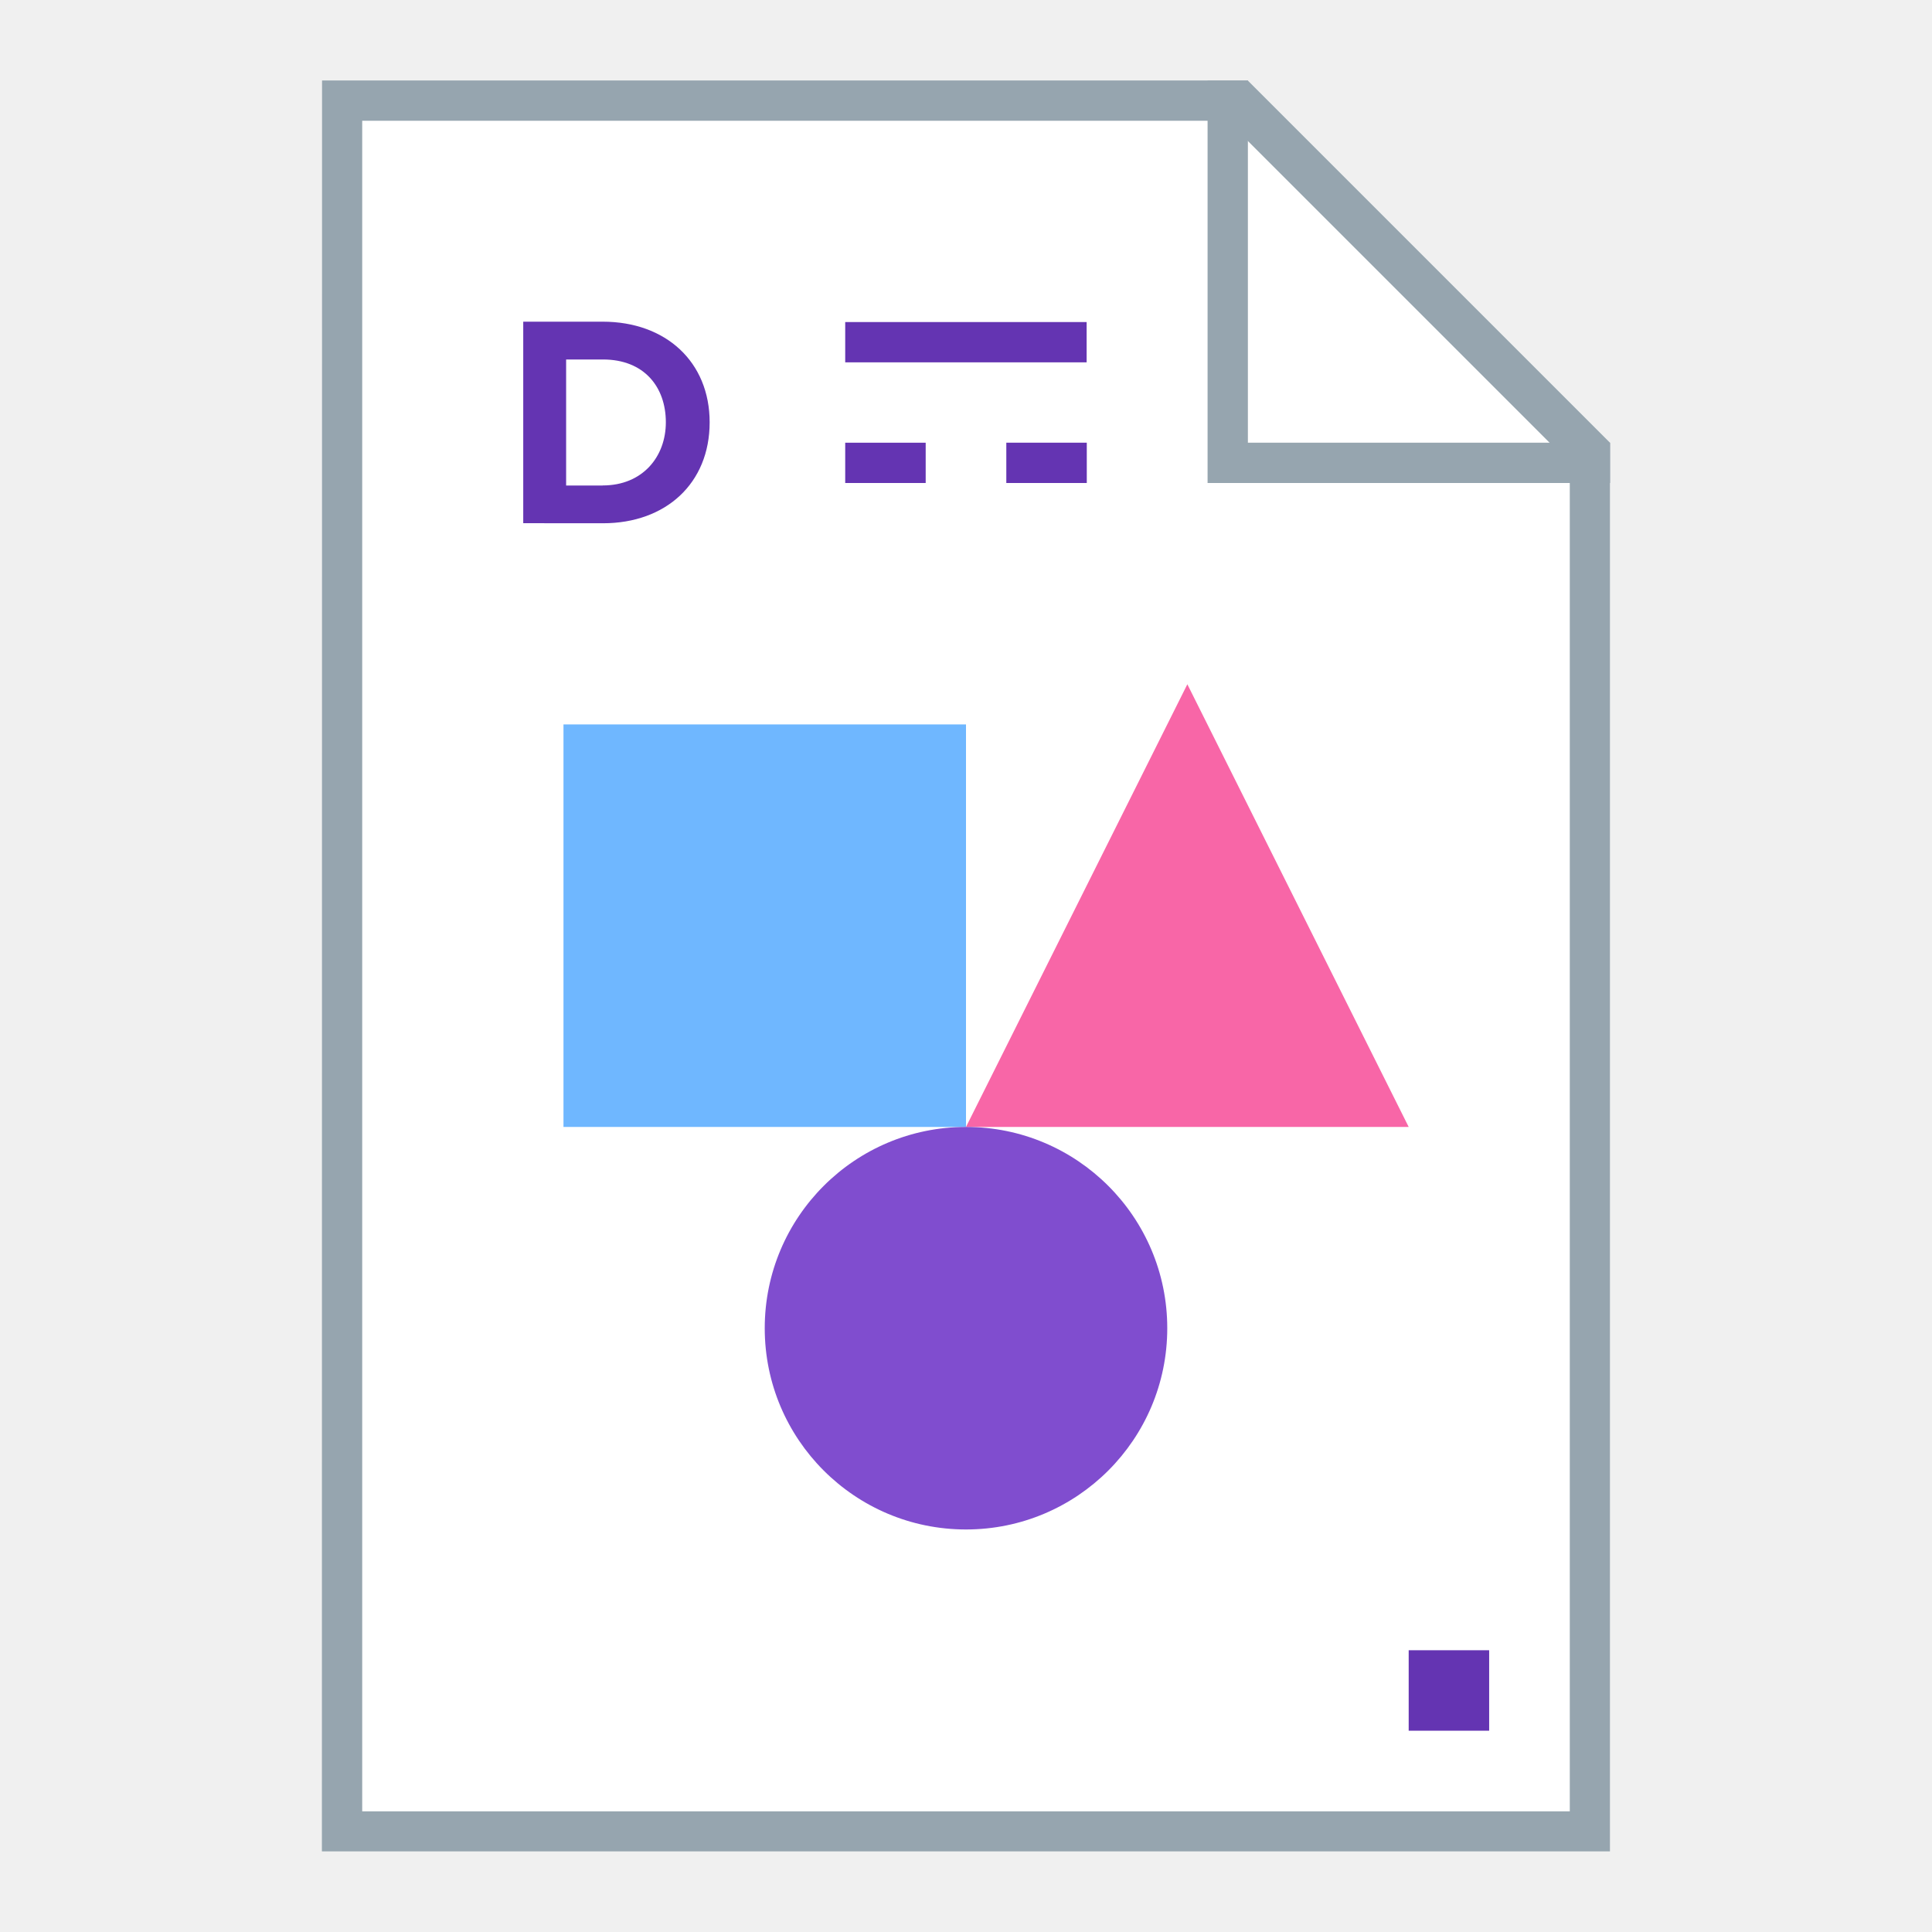
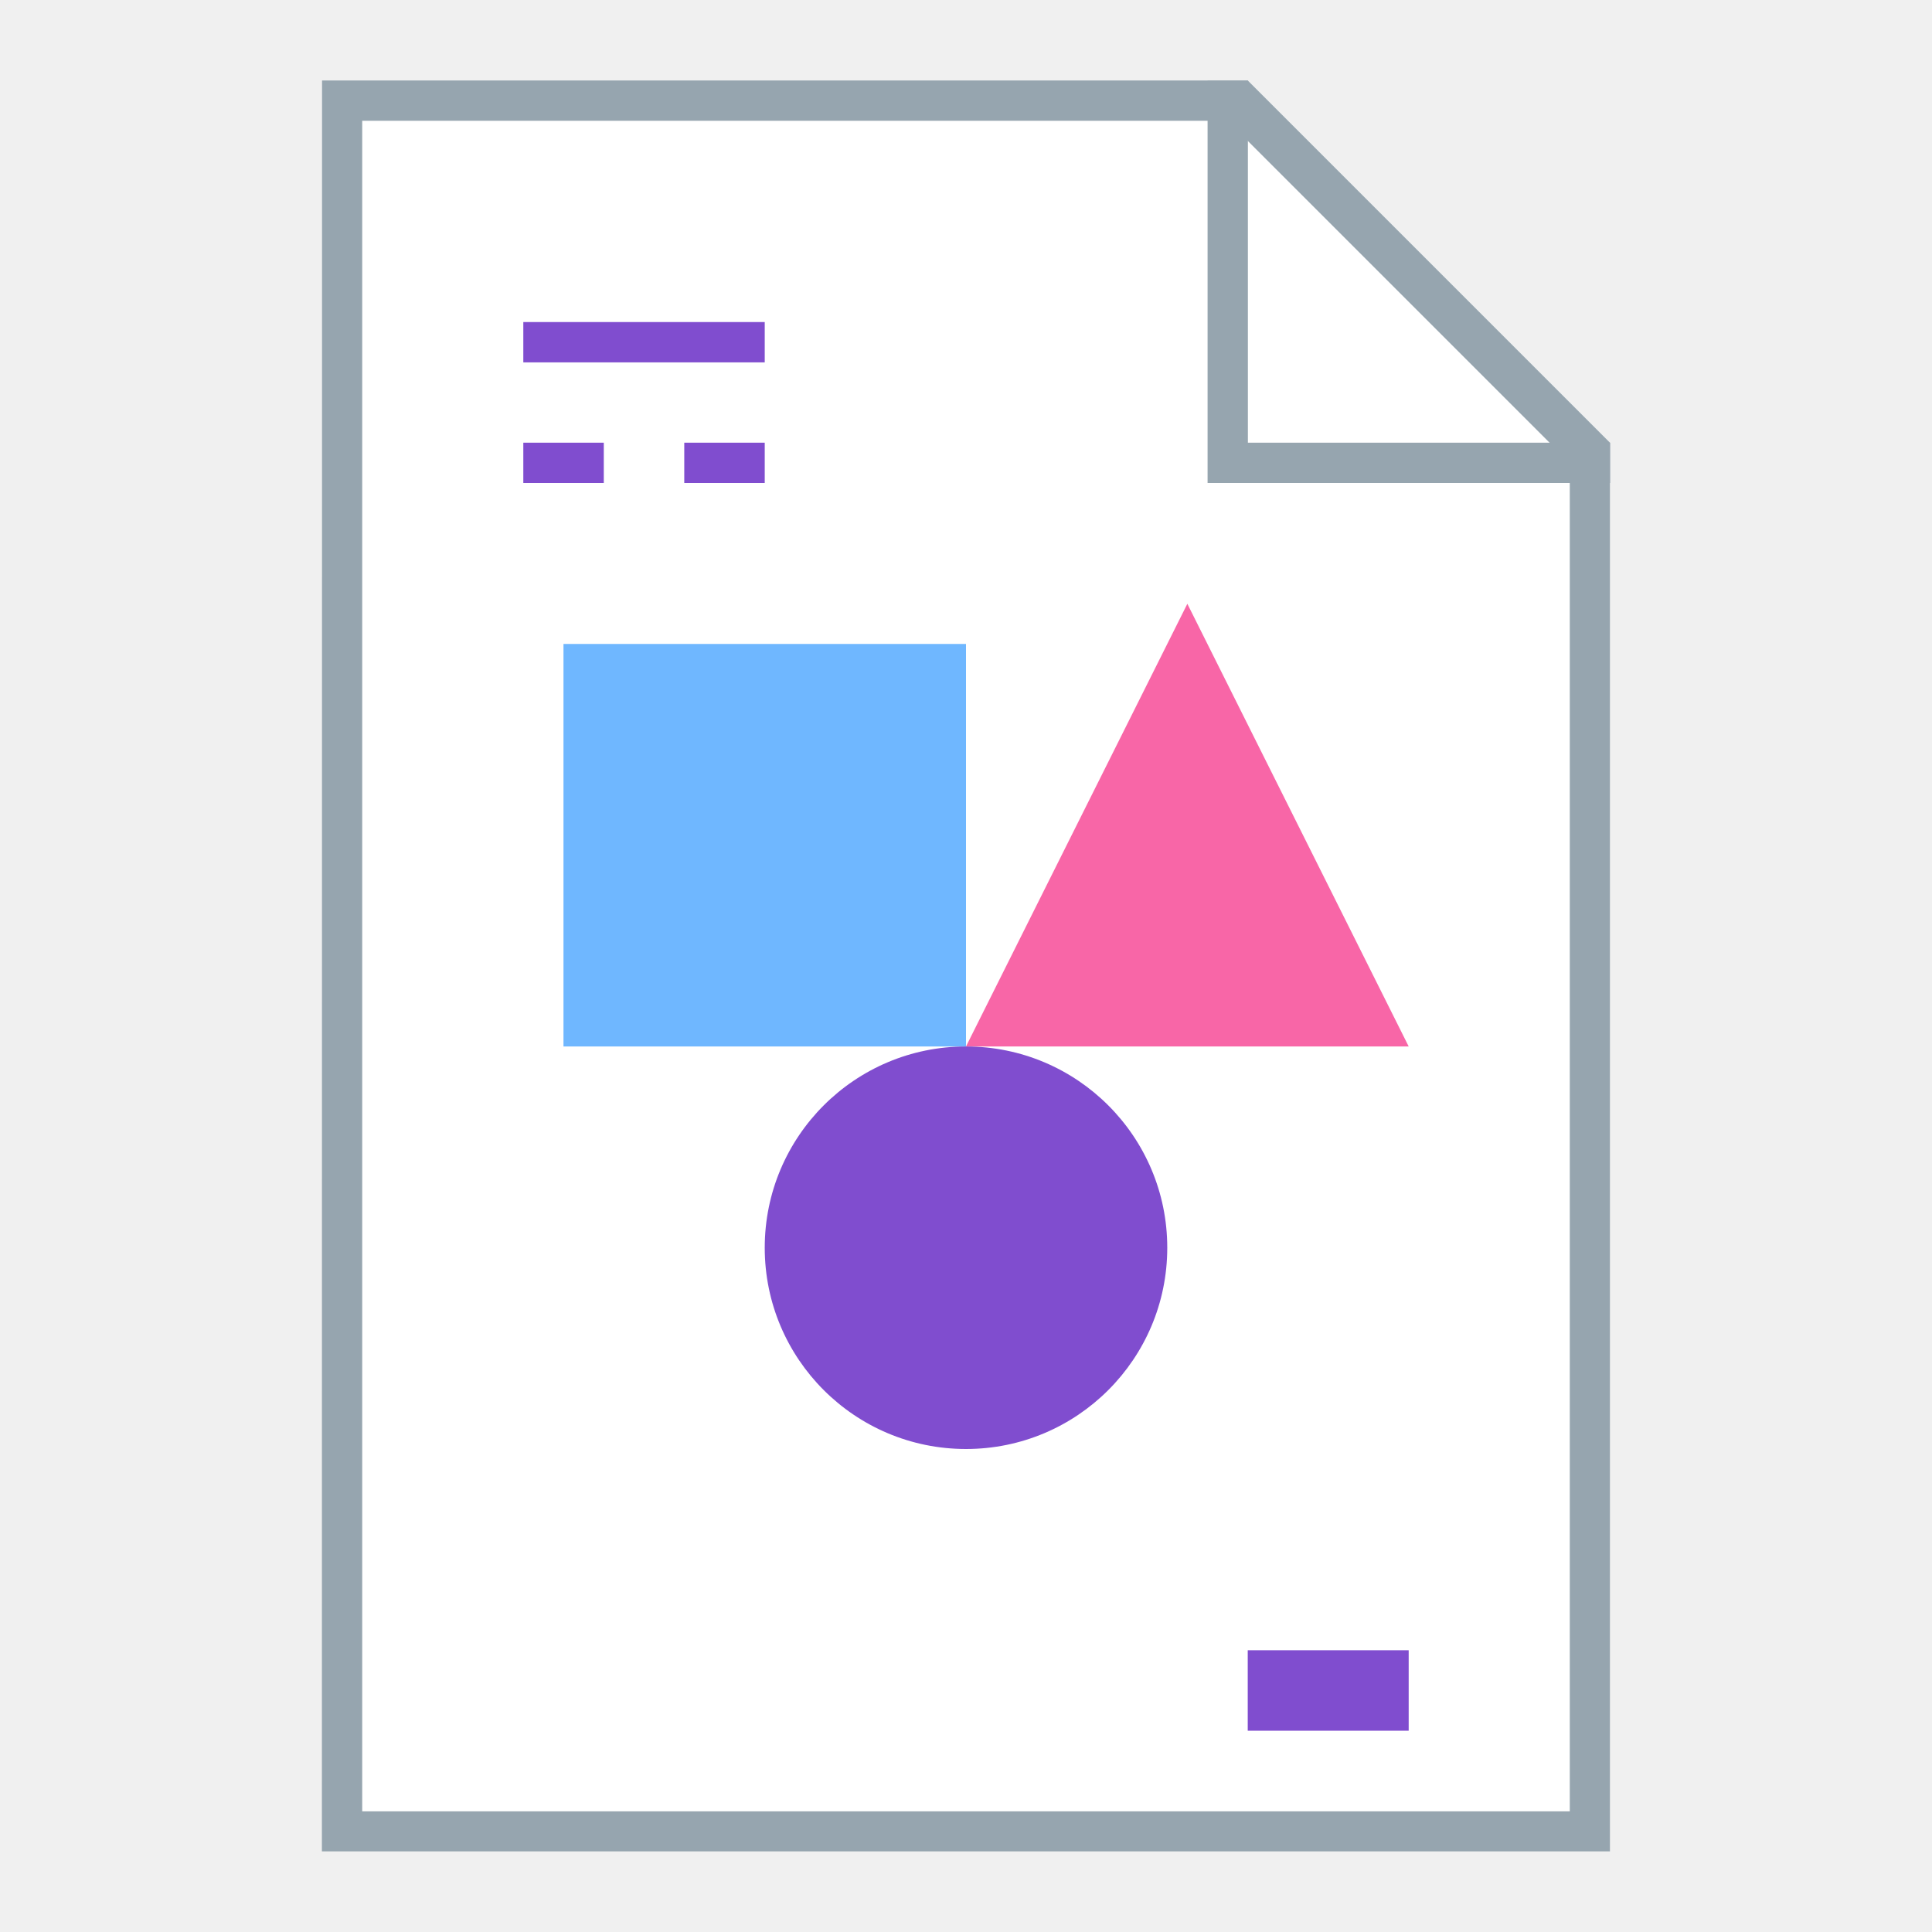
<svg xmlns="http://www.w3.org/2000/svg" width="48" height="48" viewBox="0 0 12.7 12.7" version="1.1" id="svg2634">
  <defs id="defs2628" />
  <g id="layer1" transform="translate(-82.55,-157.3)">
-     <path style="fill:#96a5af;fill-opacity:1;stroke:none;stroke-width:0.265px;stroke-linecap:butt;stroke-linejoin:miter;stroke-opacity:1" d="m 84.667,157.829 h 6.085 l 2.381,2.381 v 9.26 h -8.467 z" id="path1125" />
-     <path style="fill:#ffffff;stroke:none;stroke-width:0.265px;stroke-linecap:butt;stroke-linejoin:miter;stroke-opacity:1" d="m 84.931,158.094 h 5.689 l 2.249,2.249 -5e-6,8.864 h -7.938 z" id="path1127" />
-     <path style="opacity:1;fill:#96a5af;fill-opacity:1;fill-rule:nonzero;stroke:none;stroke-width:0.529;stroke-linecap:square;stroke-linejoin:bevel;stroke-miterlimit:4;stroke-dasharray:none;stroke-dashoffset:35;stroke-opacity:1" d="m 90.488,157.829 v 2.381 0.265 h 0.265 2.381 v -0.265 h -2.381 v -2.381 z" id="rect1133" />
-     <rect style="opacity:1;fill:#6434b2;fill-opacity:1;fill-rule:nonzero;stroke:none;stroke-width:0.529;stroke-linecap:square;stroke-linejoin:bevel;stroke-miterlimit:4;stroke-dasharray:none;stroke-dashoffset:35;stroke-opacity:1" id="rect1148" width="1.587" height="0.265" x="88.106" y="159.417" ry="5.0894191e-06" />
-     <rect style="opacity:1;fill:#6434b2;fill-opacity:1;fill-rule:nonzero;stroke:none;stroke-width:0.529;stroke-linecap:square;stroke-linejoin:bevel;stroke-miterlimit:4;stroke-dasharray:none;stroke-dashoffset:35;stroke-opacity:1" id="rect1150" width="0.529" height="0.265" x="89.165" y="160.21" ry="5.0894191e-06" />
-     <rect style="opacity:1;fill:#6434b2;fill-opacity:1;fill-rule:nonzero;stroke:none;stroke-width:0.265;stroke-linecap:square;stroke-linejoin:bevel;stroke-miterlimit:4;stroke-dasharray:none;stroke-dashoffset:35;stroke-opacity:1" id="rect891" width="0.529" height="0.265" x="88.106" y="160.21" ry="5.0894191e-06" />
-     <rect style="opacity:1;fill:#6434b2;fill-opacity:1;fill-rule:nonzero;stroke:none;stroke-width:0.265;stroke-linecap:square;stroke-linejoin:bevel;stroke-miterlimit:4;stroke-dasharray:none;stroke-dashoffset:35;stroke-opacity:1" id="rect911" width="0.529" height="0.529" x="91.81" y="168.148" ry="5.0894191e-06" />
-     <g aria-label="D" style="font-style:normal;font-variant:normal;font-weight:bold;font-stretch:normal;font-size:4.939px;line-height:1.25;font-family:'Proxima Nova';-inkscape-font-specification:'Proxima Nova Bold';letter-spacing:0px;word-spacing:0px;fill:#7e86c4;fill-opacity:1;stroke:none;stroke-width:0.265" id="text850" transform="matrix(0.4021505,0,0,0.4021505,54.52848,95.1887)">
-       <path d="m 79.536,163.001 c 1.027,0 1.743,-0.652 1.743,-1.65 0,-0.988 -0.716,-1.645 -1.748,-1.645 h -1.299 v 3.294 z m -0.005,-0.617 h -0.598 v -2.06 h 0.603 c 0.672,0 1.027,0.449 1.027,1.027 0,0.563 -0.38,1.032 -1.032,1.032 z" style="font-style:normal;font-variant:normal;font-weight:bold;font-stretch:normal;font-family:'Proxima Nova';-inkscape-font-specification:'Proxima Nova Bold';fill:#6434b2;stroke-width:0.265" id="path852" />
+     <g id="g1149">
+       <path style="fill:#96a5af;fill-opacity:1;stroke:none;stroke-width:0.265px;stroke-linecap:butt;stroke-linejoin:miter;stroke-opacity:1" d="m 84.667,157.829 h 6.085 l 2.381,2.381 v 9.26 h -8.467 z" id="path1125" />
+       <path style="fill:#ffffff;stroke:none;stroke-width:0.265px;stroke-linecap:butt;stroke-linejoin:miter;stroke-opacity:1" d="m 84.931,158.094 h 5.689 l 2.249,2.249 -5e-6,8.864 h -7.938 z" id="path1127" />
+       <path style="opacity:1;fill:#96a5af;fill-opacity:1;fill-rule:nonzero;stroke:none;stroke-width:0.529;stroke-linecap:square;stroke-linejoin:bevel;stroke-miterlimit:4;stroke-dasharray:none;stroke-dashoffset:35;stroke-opacity:1" d="m 90.488,157.829 v 2.381 0.265 h 0.265 2.381 v -0.265 h -2.381 v -2.381 z" id="rect1133" />
+       <rect style="opacity:1;fill:#804dcf;fill-opacity:1;fill-rule:nonzero;stroke:none;stroke-width:0.529;stroke-linecap:square;stroke-linejoin:bevel;stroke-miterlimit:4;stroke-dasharray:none;stroke-dashoffset:35;stroke-opacity:1" id="rect1148" width="1.587" height="0.265" x="85.99" y="159.417" ry="5.0894191e-06" />
+       <rect style="opacity:1;fill:#804dcf;fill-opacity:1;fill-rule:nonzero;stroke:none;stroke-width:0.529;stroke-linecap:square;stroke-linejoin:bevel;stroke-miterlimit:4;stroke-dasharray:none;stroke-dashoffset:35;stroke-opacity:1" id="rect1150" width="0.529" height="0.265" x="87.048" y="160.21" ry="5.0894191e-06" />
+       <rect style="opacity:1;fill:#804dcf;fill-opacity:1;fill-rule:nonzero;stroke:none;stroke-width:0.265;stroke-linecap:square;stroke-linejoin:bevel;stroke-miterlimit:4;stroke-dasharray:none;stroke-dashoffset:35;stroke-opacity:1" id="rect891" width="0.529" height="0.265" x="85.99" y="160.21" ry="5.0894191e-06" />
+       <rect style="opacity:1;fill:#804dcf;fill-opacity:1;fill-rule:nonzero;stroke:none;stroke-width:0.265;stroke-linecap:square;stroke-linejoin:bevel;stroke-miterlimit:4;stroke-dasharray:none;stroke-dashoffset:35;stroke-opacity:1" id="rect911" height="0.529" x="90.752" y="168.148" ry="5.0894191e-06" width="1.058" />
+       <path id="path846" d="m 91.81,164.179 -1.455,-2.91 -1.455,2.91 z" style="fill:#f866a7;fill-opacity:1;stroke:none;stroke-width:0.265px;stroke-linecap:butt;stroke-linejoin:miter;stroke-opacity:1" />
+       <rect ry="5.0894191e-06" y="161.533" x="86.254" height="2.646" width="2.646" id="rect857" style="opacity:1;fill:#6fb7ff;fill-opacity:1;fill-rule:nonzero;stroke:none;stroke-width:0.529;stroke-linecap:square;stroke-linejoin:bevel;stroke-miterlimit:4;stroke-dasharray:none;stroke-dashoffset:35;stroke-opacity:1" />
+       <circle r="1.323" cy="165.502" cx="88.9" id="path844" style="opacity:1;fill:#804dcf;fill-opacity:1;fill-rule:nonzero;stroke:none;stroke-width:0.529;stroke-linecap:square;stroke-linejoin:bevel;stroke-miterlimit:4;stroke-dasharray:none;stroke-dashoffset:35;stroke-opacity:1" />
    </g>
-     <path id="path846" d="m 91.81,164.708 -1.455,-2.91 -1.455,2.91 z" style="fill:#f866a7;fill-opacity:1;stroke:none;stroke-width:0.265px;stroke-linecap:butt;stroke-linejoin:miter;stroke-opacity:1" />
-     <rect ry="5.0894191e-06" y="162.062" x="86.254" height="2.646" width="2.646" id="rect857" style="opacity:1;fill:#6fb7ff;fill-opacity:1;fill-rule:nonzero;stroke:none;stroke-width:0.529;stroke-linecap:square;stroke-linejoin:bevel;stroke-miterlimit:4;stroke-dasharray:none;stroke-dashoffset:35;stroke-opacity:1" />
-     <circle r="1.323" cy="166.031" cx="88.9" id="path844" style="opacity:1;fill:#804dcf;fill-opacity:1;fill-rule:nonzero;stroke:none;stroke-width:0.529;stroke-linecap:square;stroke-linejoin:bevel;stroke-miterlimit:4;stroke-dasharray:none;stroke-dashoffset:35;stroke-opacity:1" />
  </g>
</svg>
